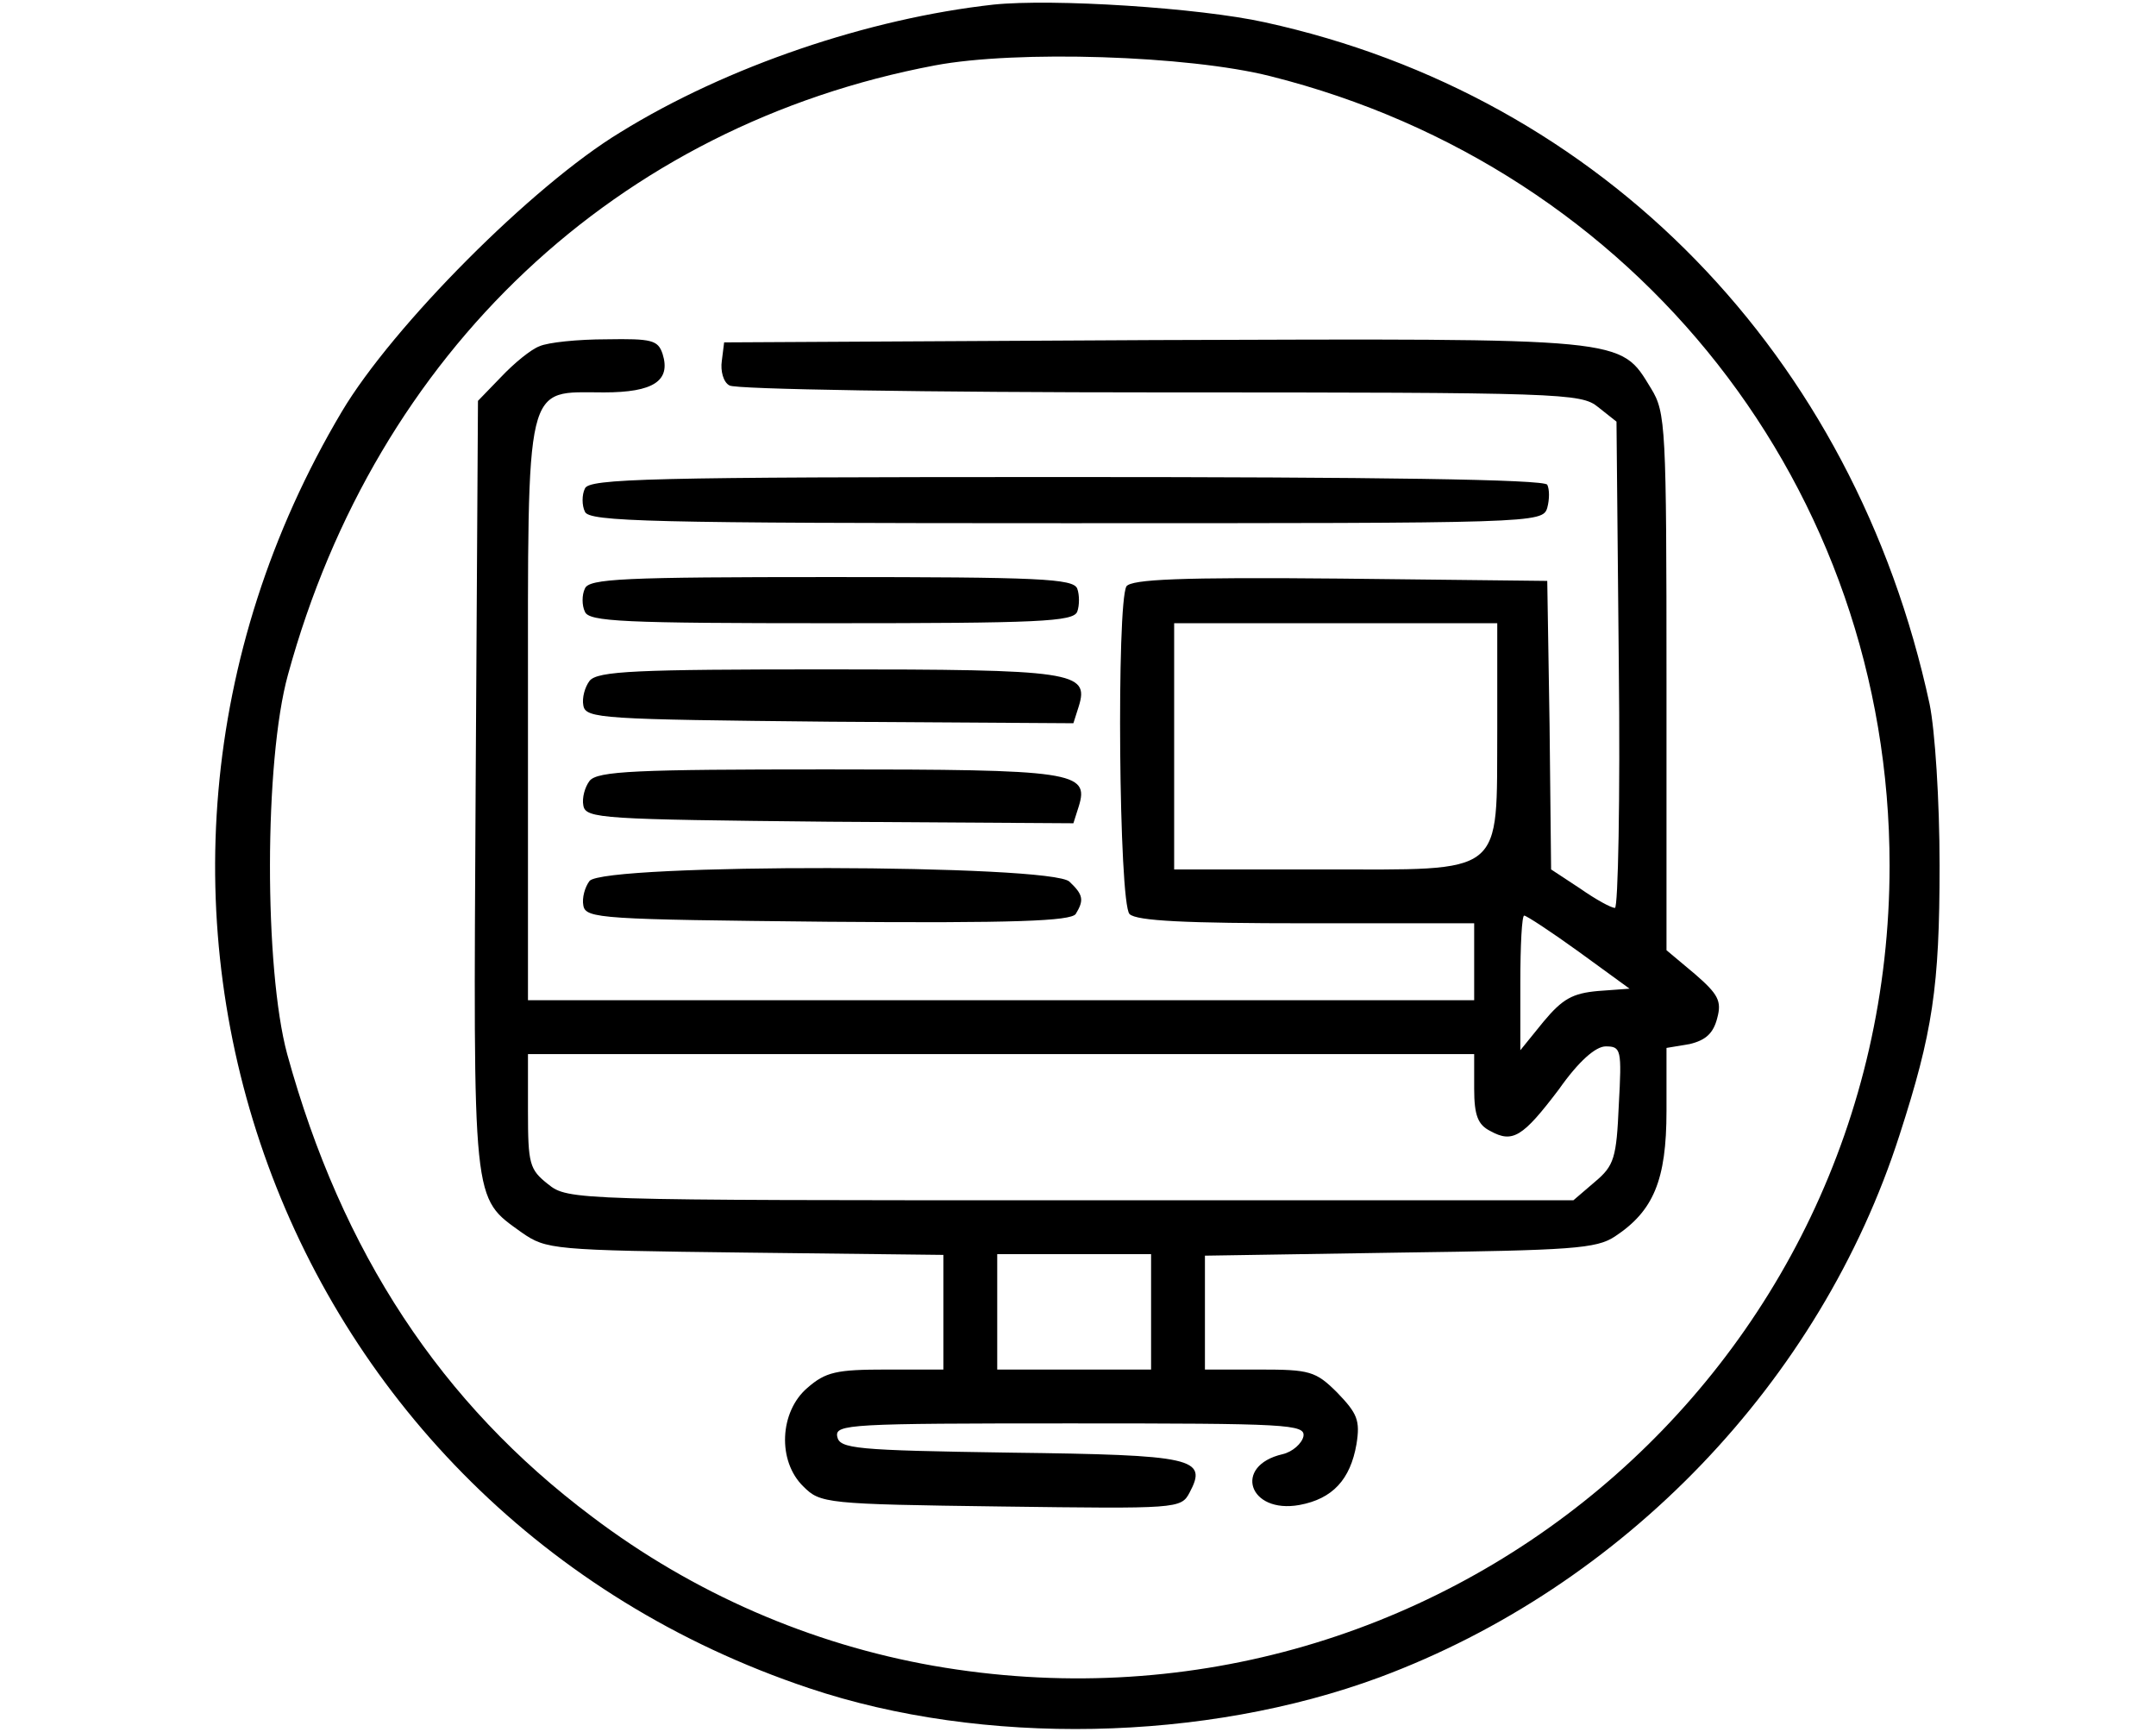
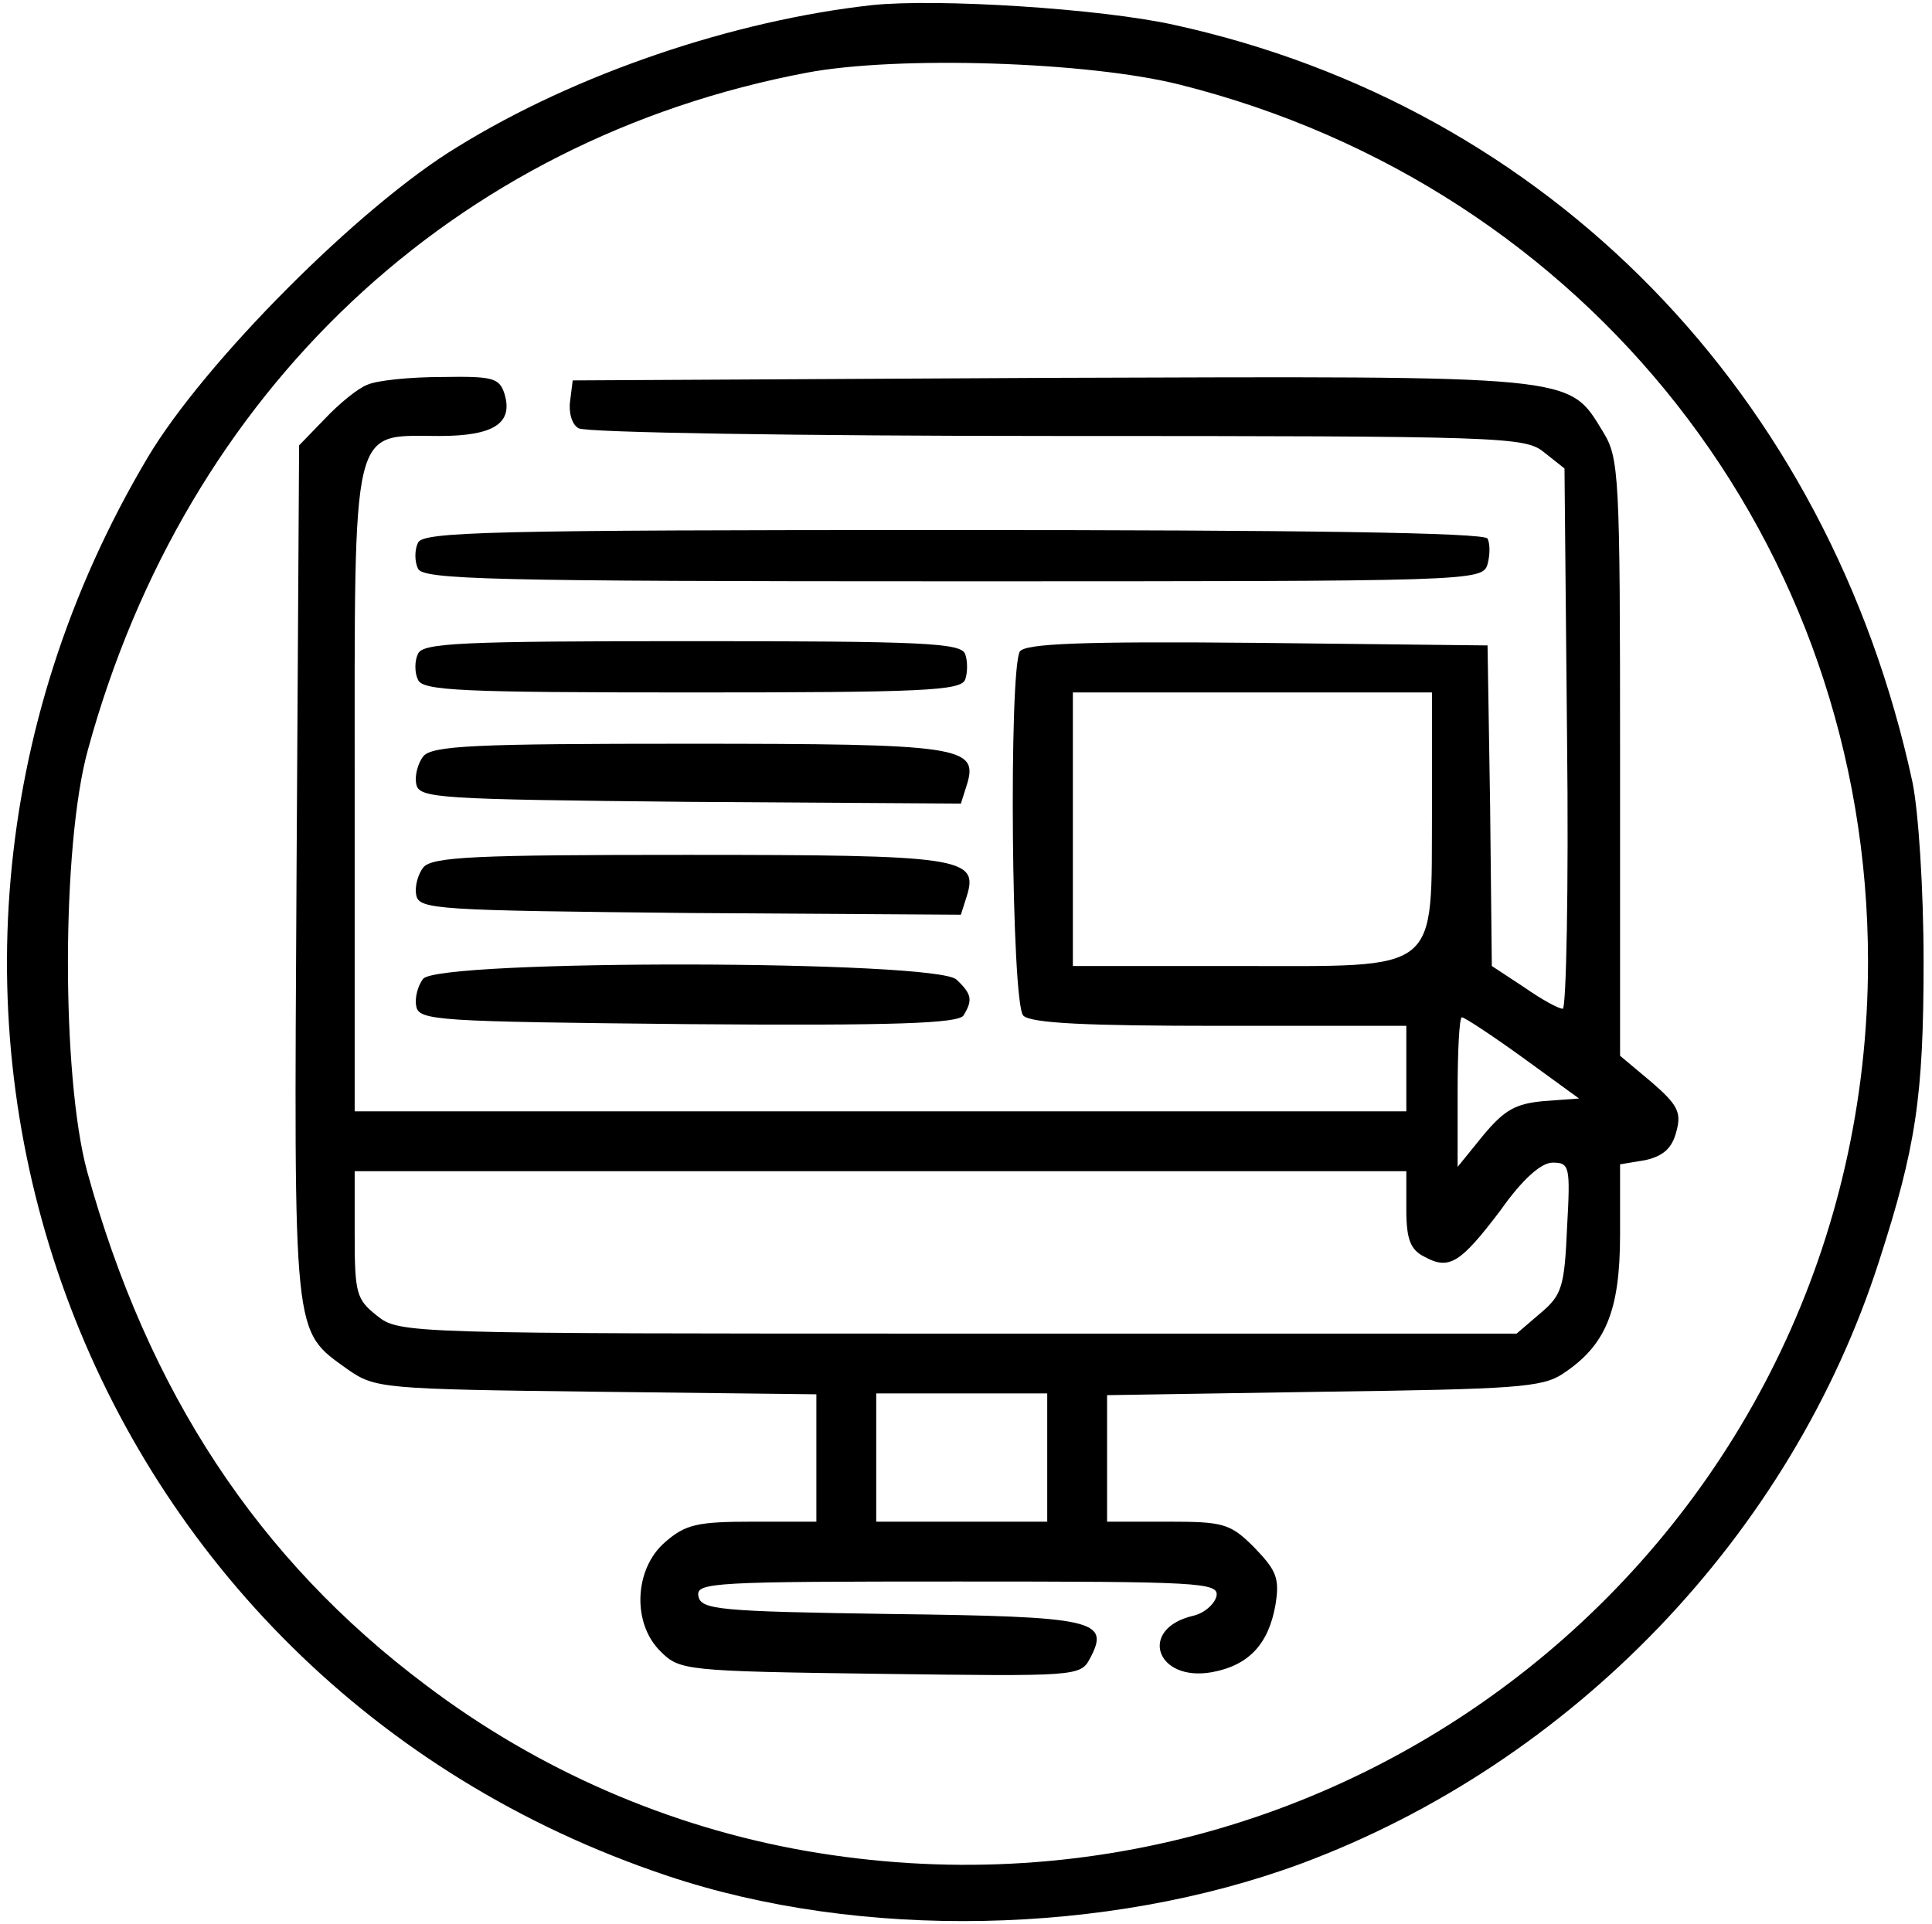
- <svg xmlns="http://www.w3.org/2000/svg" version="1.0" width="25.808pt" height="20.719pt" viewBox="0 0 225 225" preserveAspectRatio="xMidYMid meet">
+ <svg xmlns="http://www.w3.org/2000/svg" version="1.0" width="20.808pt" height="20.719pt" viewBox="0 0 225 225" preserveAspectRatio="xMidYMid meet">
  <g transform="translate(0,225) scale(0.1,-0.1)" fill="#000000" stroke="none">
    <path d="M1015 2244 c-162 -18 -346 -80 -485 -166 -114 -69 -296 -252 -362 -363 -375 -631 -83 -1428 607 -1659 226 -76 515 -70 742 14 317 118 573 384 676 705 43 133 52 192 52 350 0 85 -6 176 -13 210 -98 454 -425 790 -864 886 -86 19 -276 31 -353 23z m360 -93 c478 -120 805 -537 805 -1026 0 -659 -591 -1154 -1243 -1040 -159 28 -312 94 -444 194 -196 147 -325 343 -396 601 -30 111 -30 381 1 493 115 420 428 714 841 792 106 20 329 13 436 -14z" />
    <path d="M425 1800 c-11 -4 -33 -22 -50 -40 l-30 -31 -3 -500 c-3 -551 -5 -534 60 -581 32 -22 39 -23 291 -26 l257 -3 0 -75 0 -74 -74 0 c-65 0 -79 -3 -103 -24 -36 -31 -39 -95 -5 -128 22 -22 29 -23 257 -26 229 -3 234 -3 245 18 24 45 6 49 -233 52 -202 3 -222 5 -225 21 -3 16 17 17 303 17 283 0 306 -1 303 -17 -2 -9 -14 -20 -27 -23 -65 -15 -44 -78 22 -66 43 8 66 33 74 79 5 31 1 40 -25 67 -28 28 -36 30 -101 30 l-71 0 0 74 0 74 253 4 c224 3 256 5 280 21 50 33 67 73 67 163 l0 82 30 5 c21 5 31 14 36 34 6 22 1 31 -29 57 l-37 31 0 349 c0 332 -1 350 -20 381 -41 67 -27 65 -647 63 l-558 -3 -3 -24 c-2 -13 2 -28 10 -32 7 -5 259 -9 559 -9 523 0 548 -1 570 -19 l24 -19 3 -316 c2 -174 -1 -316 -5 -316 -5 0 -25 11 -45 25 l-38 25 -2 188 -3 187 -269 3 c-209 2 -271 -1 -278 -10 -13 -22 -10 -412 4 -426 9 -9 74 -12 230 -12 l218 0 0 -50 0 -50 -615 0 -615 0 0 375 c0 437 -5 415 99 415 64 0 87 15 76 50 -6 18 -14 20 -73 19 -37 0 -76 -4 -87 -9z m1245 -497 c-1 -194 13 -183 -229 -183 l-191 0 0 160 0 160 210 0 210 0 0 -137z m106 -290 l66 -48 -41 -3 c-33 -3 -46 -10 -71 -40 l-30 -37 0 88 c0 48 2 87 5 87 3 0 35 -21 71 -47z m52 -199 c-3 -69 -6 -79 -31 -100 l-28 -24 -653 0 c-646 0 -654 0 -680 21 -24 19 -26 26 -26 95 l0 74 615 0 615 0 0 -45 c0 -35 5 -47 21 -55 29 -16 42 -8 89 54 26 37 48 56 61 56 20 0 21 -4 17 -76z m-608 -269 l0 -75 -100 0 -100 0 0 75 0 75 100 0 100 0 0 -75z" />
    <path d="M484 1615 c-4 -8 -4 -22 0 -30 5 -13 83 -15 625 -15 610 0 620 0 626 20 3 11 3 24 0 30 -4 7 -220 10 -626 10 -542 0 -620 -2 -625 -15z" />
    <path d="M484 1485 c-4 -8 -4 -22 0 -30 5 -13 50 -15 320 -15 270 0 315 2 320 15 3 8 3 22 0 30 -5 13 -50 15 -320 15 -270 0 -315 -2 -320 -15z" />
    <path d="M490 1365 c-6 -8 -10 -22 -8 -32 3 -17 24 -18 320 -21 l317 -2 7 22 c14 45 -7 48 -327 48 -247 0 -299 -2 -309 -15z" />
    <path d="M490 1235 c-6 -8 -10 -22 -8 -32 3 -17 24 -18 320 -21 l317 -2 7 22 c14 45 -7 48 -327 48 -247 0 -299 -2 -309 -15z" />
    <path d="M490 1105 c-6 -8 -10 -22 -8 -32 3 -17 24 -18 317 -21 245 -2 316 1 323 10 11 18 10 25 -8 42 -22 23 -605 24 -624 1z" />
  </g>
</svg>
